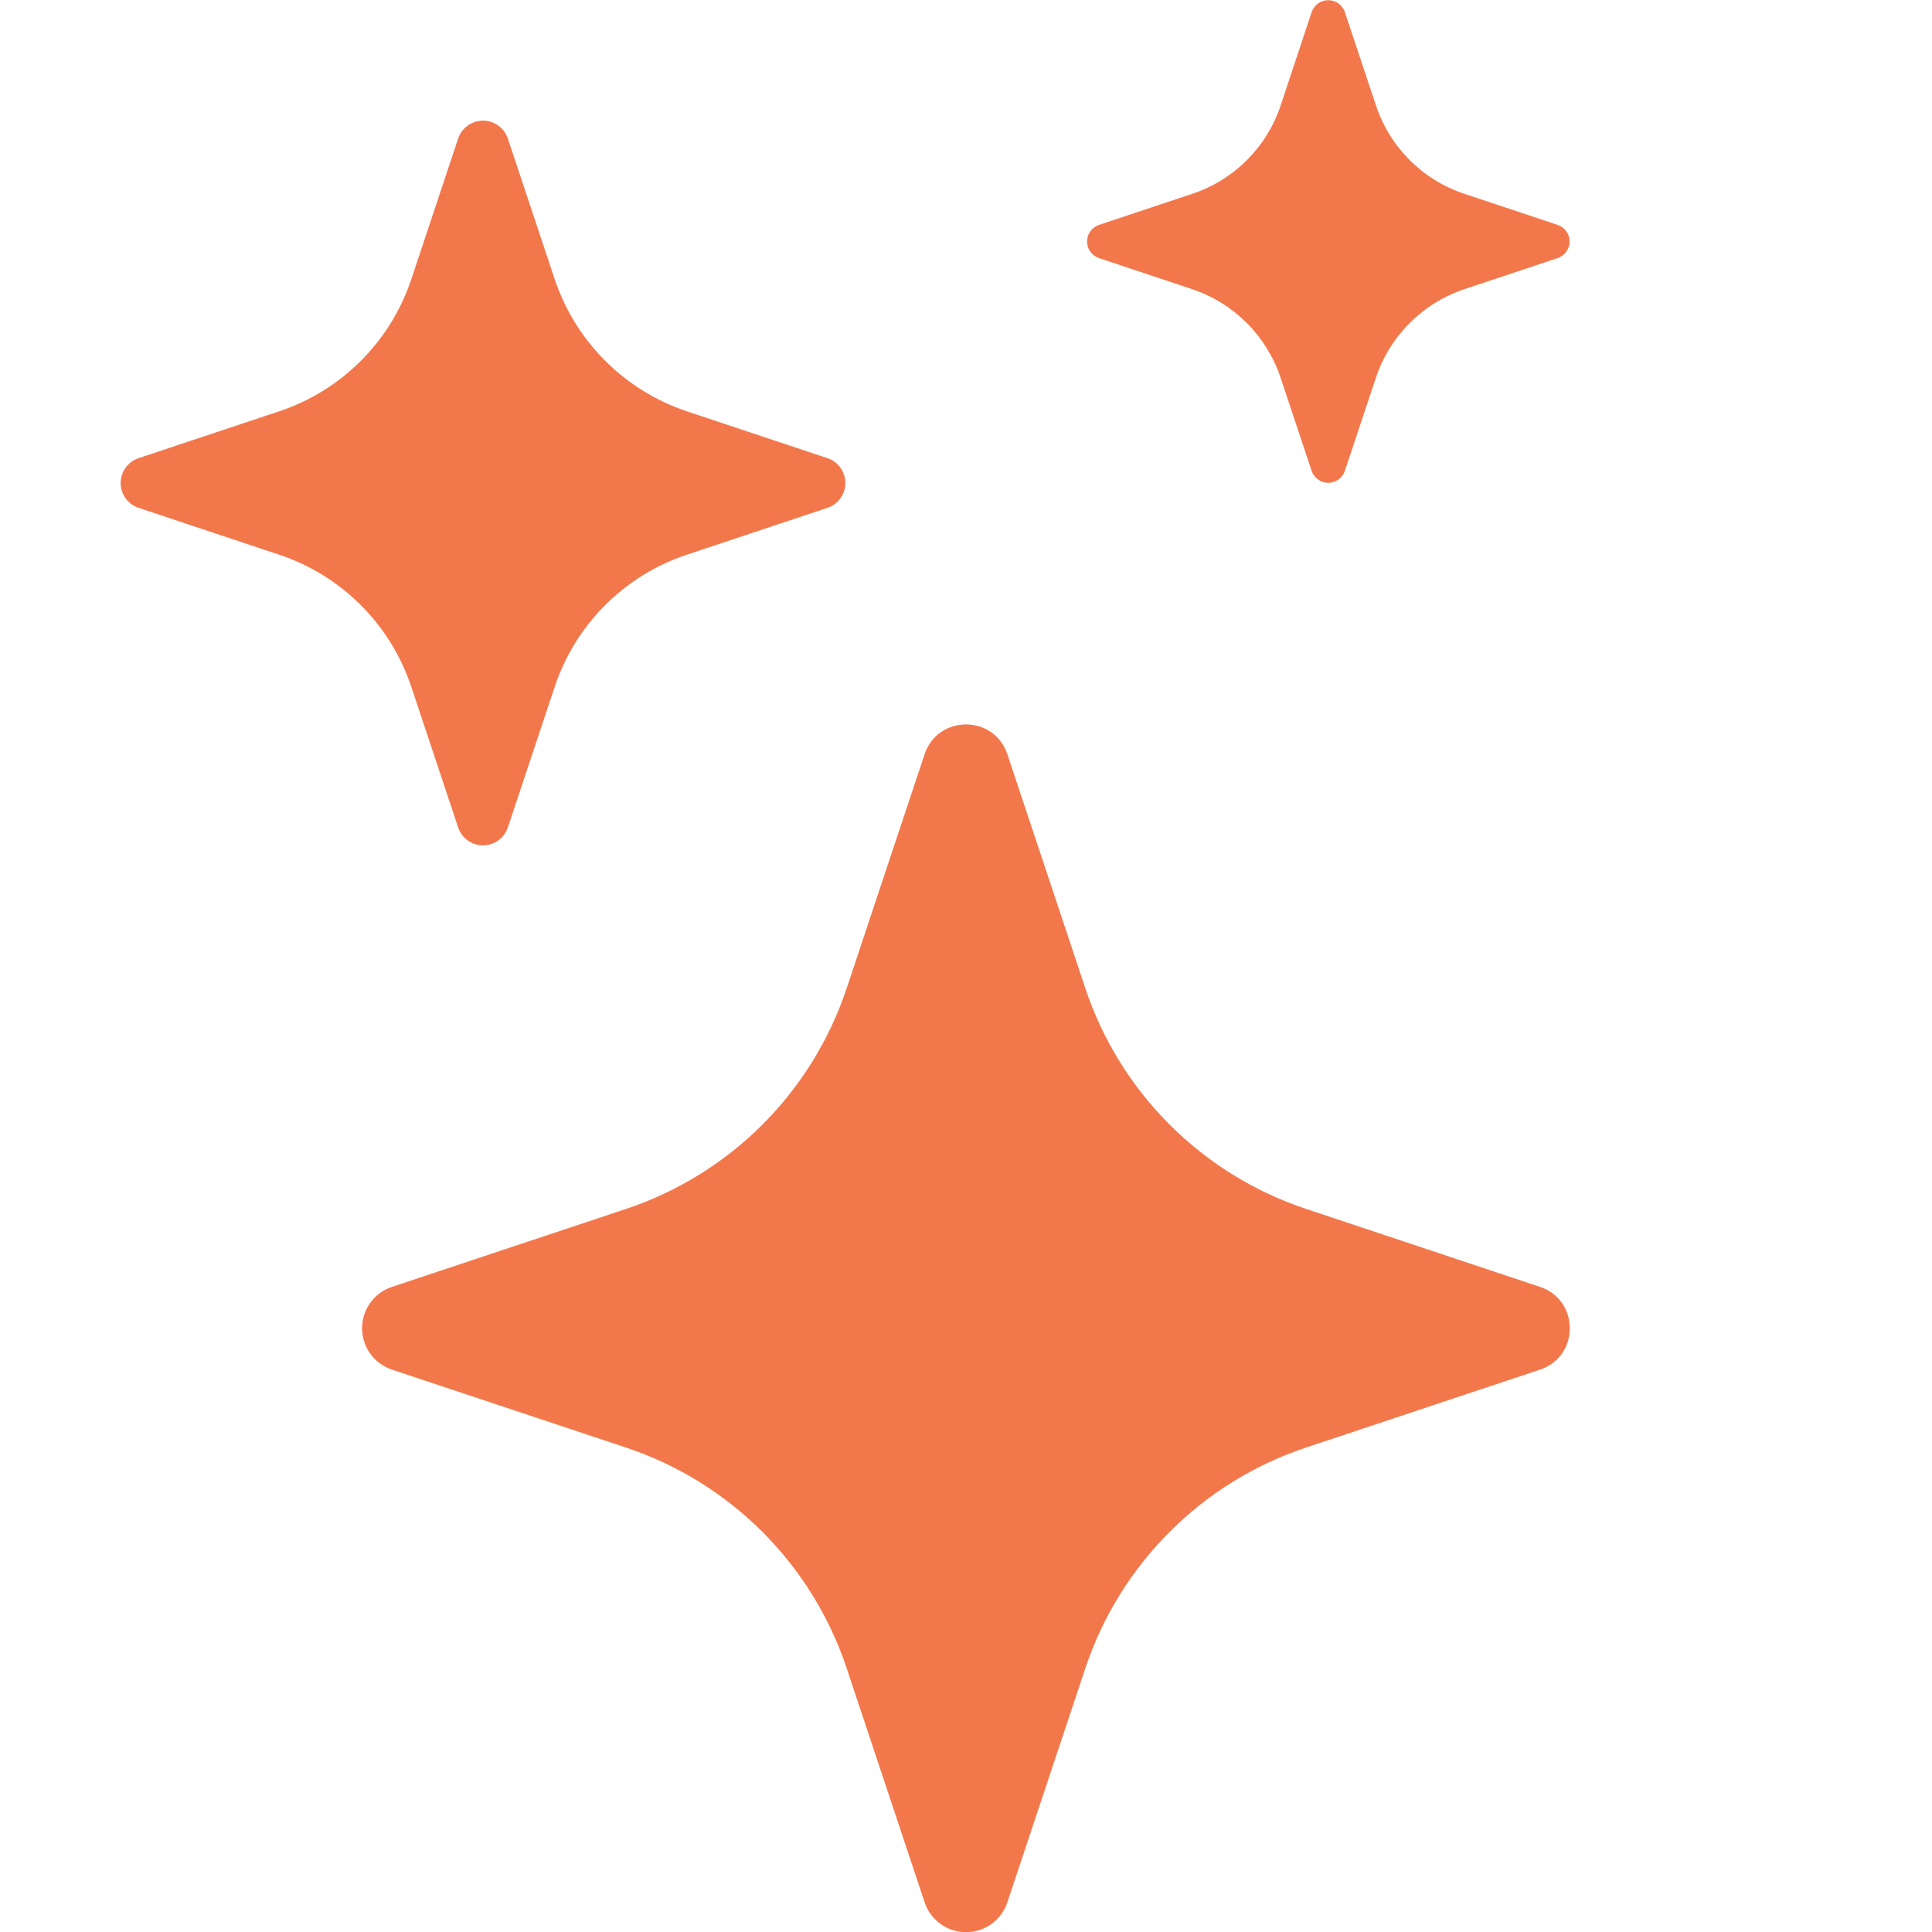
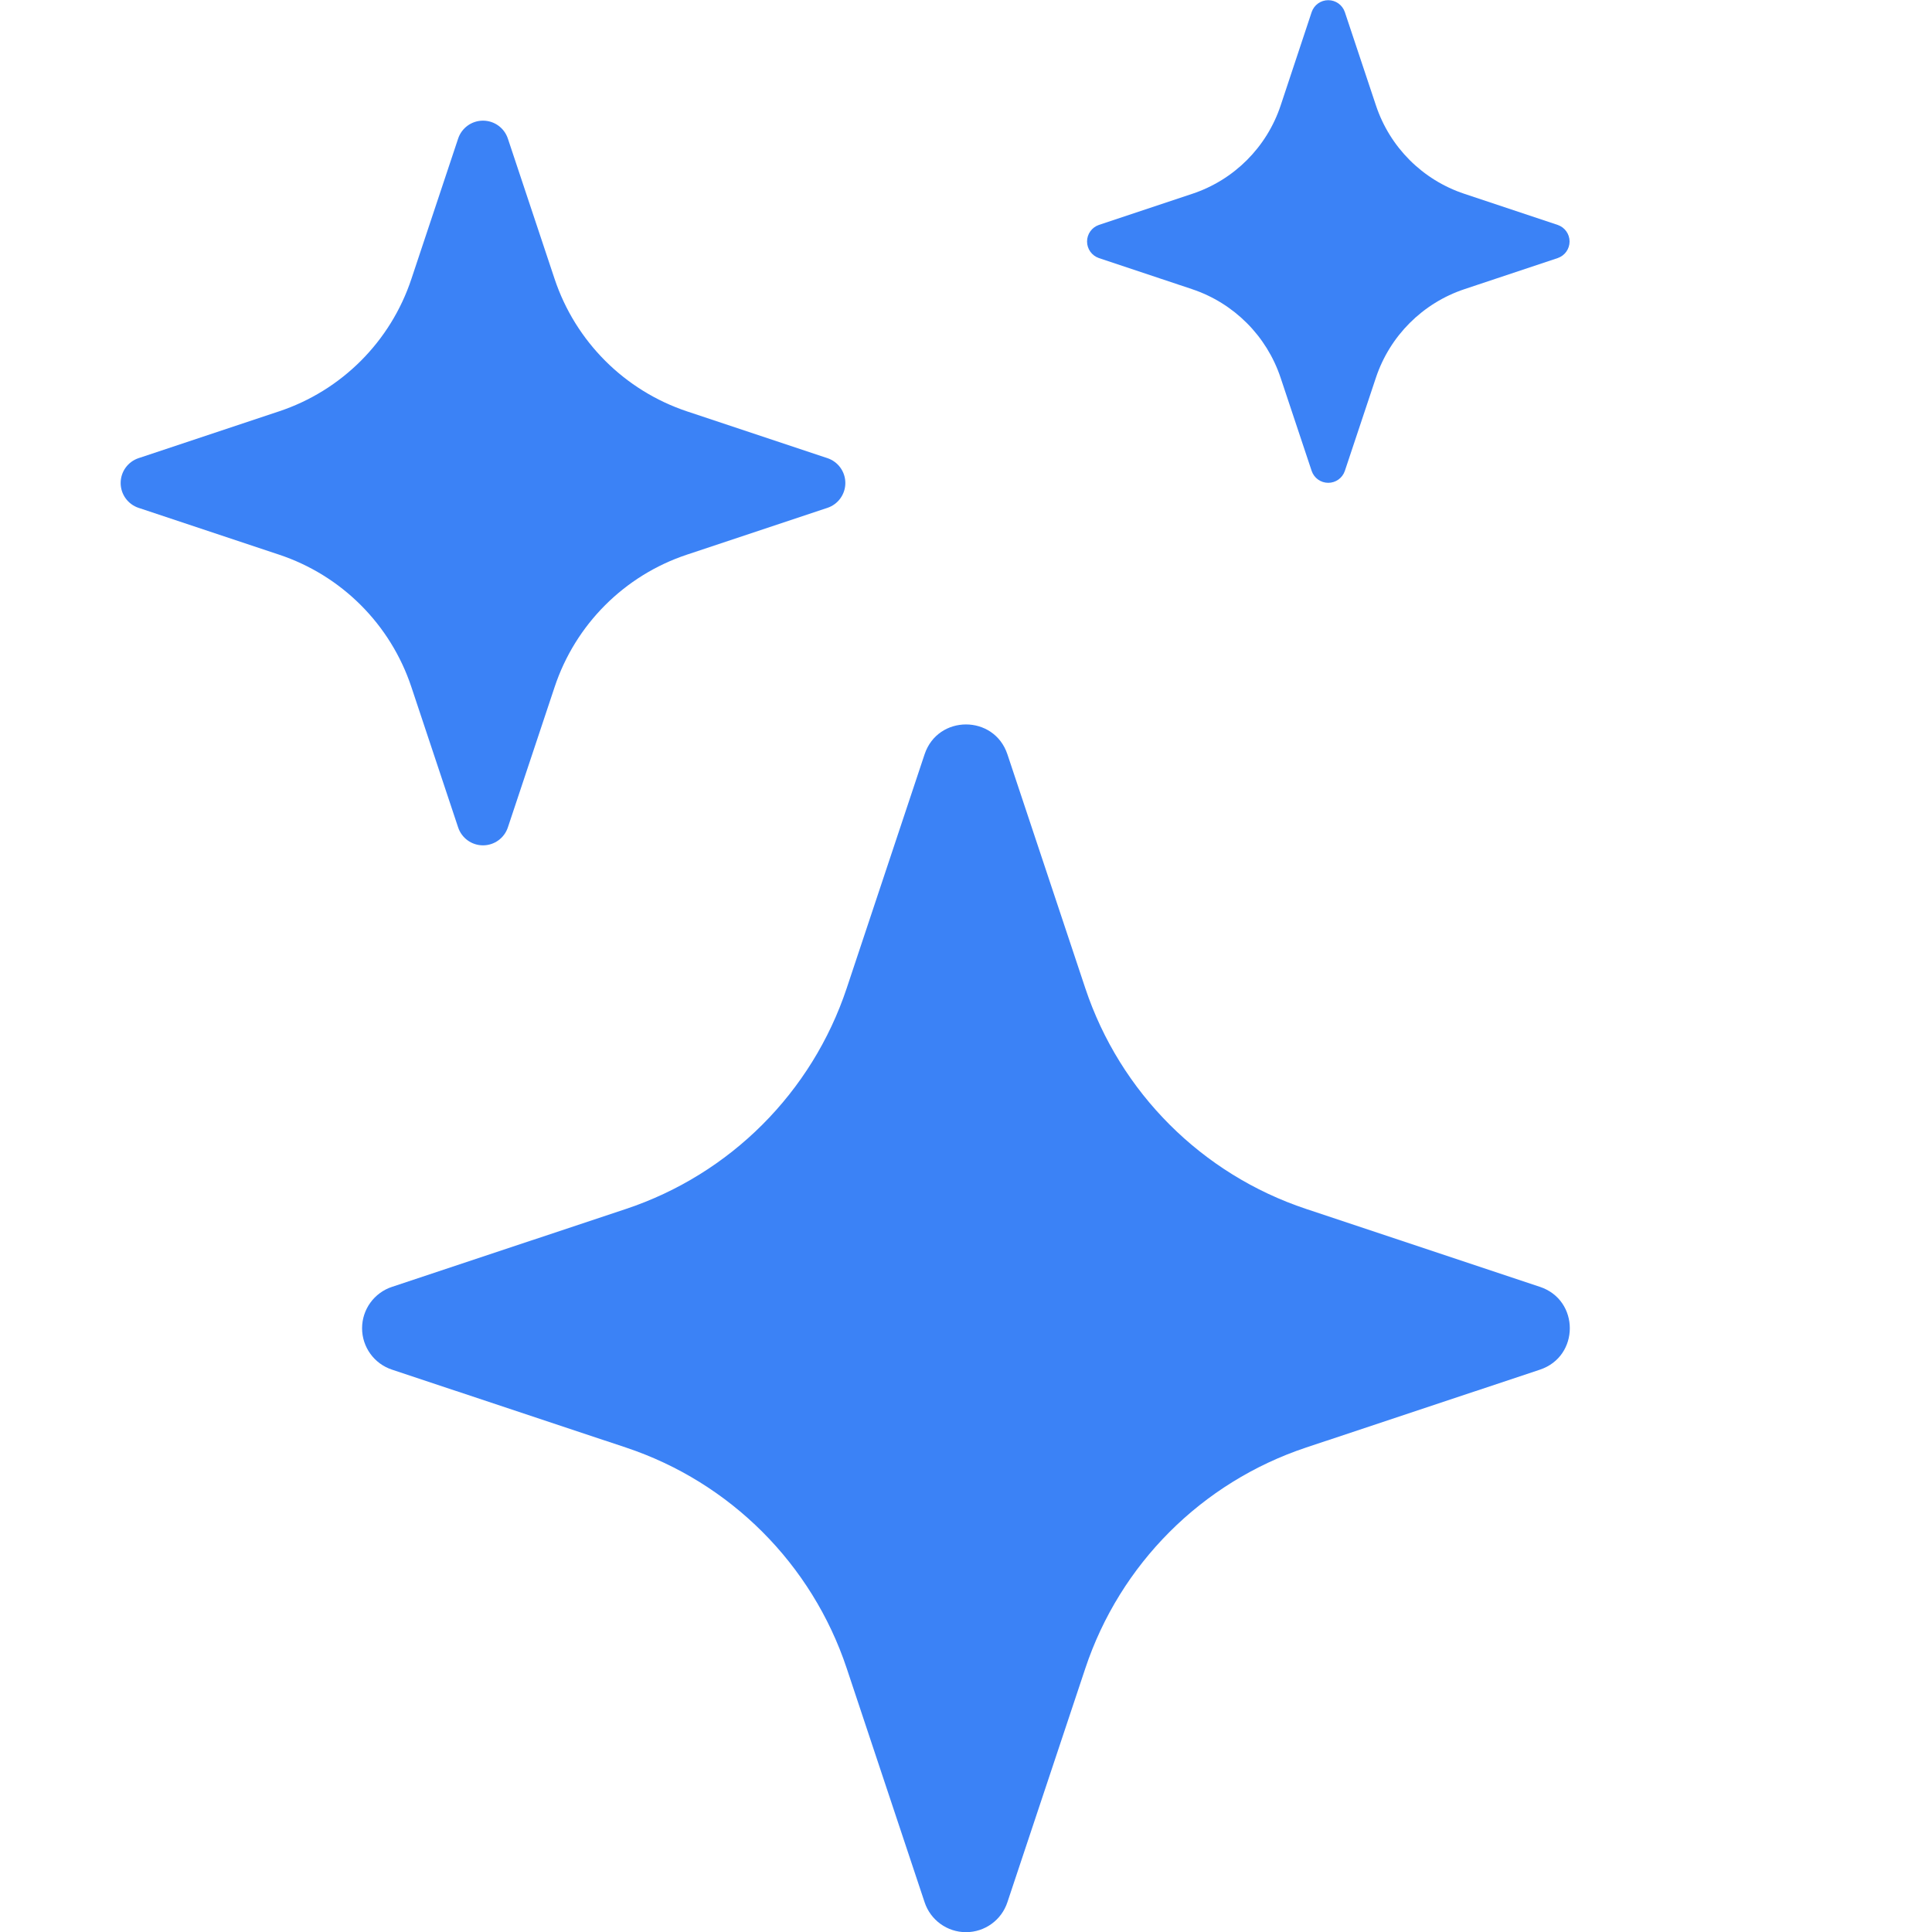
- <svg xmlns="http://www.w3.org/2000/svg" width="16" height="16" fill="#F2784B" class="bi bi-stars" viewBox="0 0 16 16">
+ <svg xmlns="http://www.w3.org/2000/svg" width="16" height="16" fill="#3B82F6" class="bi bi-stars" viewBox="0 0 16 16">
  <path d="M7.657 6.247c.11-.33.576-.33.686 0l.645 1.937a2.89 2.89 0 0 0 1.829 1.828l1.936.645c.33.11.33.576 0 .686l-1.937.645a2.89 2.89 0 0 0-1.828 1.829l-.645 1.936a.361.361 0 0 1-.686 0l-.645-1.937a2.89 2.89 0 0 0-1.828-1.828l-1.937-.645a.361.361 0 0 1 0-.686l1.937-.645a2.89 2.89 0 0 0 1.828-1.828zM3.794 1.148a.217.217 0 0 1 .412 0l.387 1.162c.173.518.579.924 1.097 1.097l1.162.387a.217.217 0 0 1 0 .412l-1.162.387A1.73 1.73 0 0 0 4.593 5.69l-.387 1.162a.217.217 0 0 1-.412 0L3.407 5.69A1.73 1.73 0 0 0 2.31 4.593l-1.162-.387a.217.217 0 0 1 0-.412l1.162-.387A1.73 1.73 0 0 0 3.407 2.31zM10.863.099a.145.145 0 0 1 .274 0l.258.774c.115.346.386.617.732.732l.774.258a.145.145 0 0 1 0 .274l-.774.258a1.16 1.16 0 0 0-.732.732l-.258.774a.145.145 0 0 1-.274 0l-.258-.774a1.16 1.16 0 0 0-.732-.732L9.1 2.137a.145.145 0 0 1 0-.274l.774-.258c.346-.115.617-.386.732-.732z" />
</svg>
